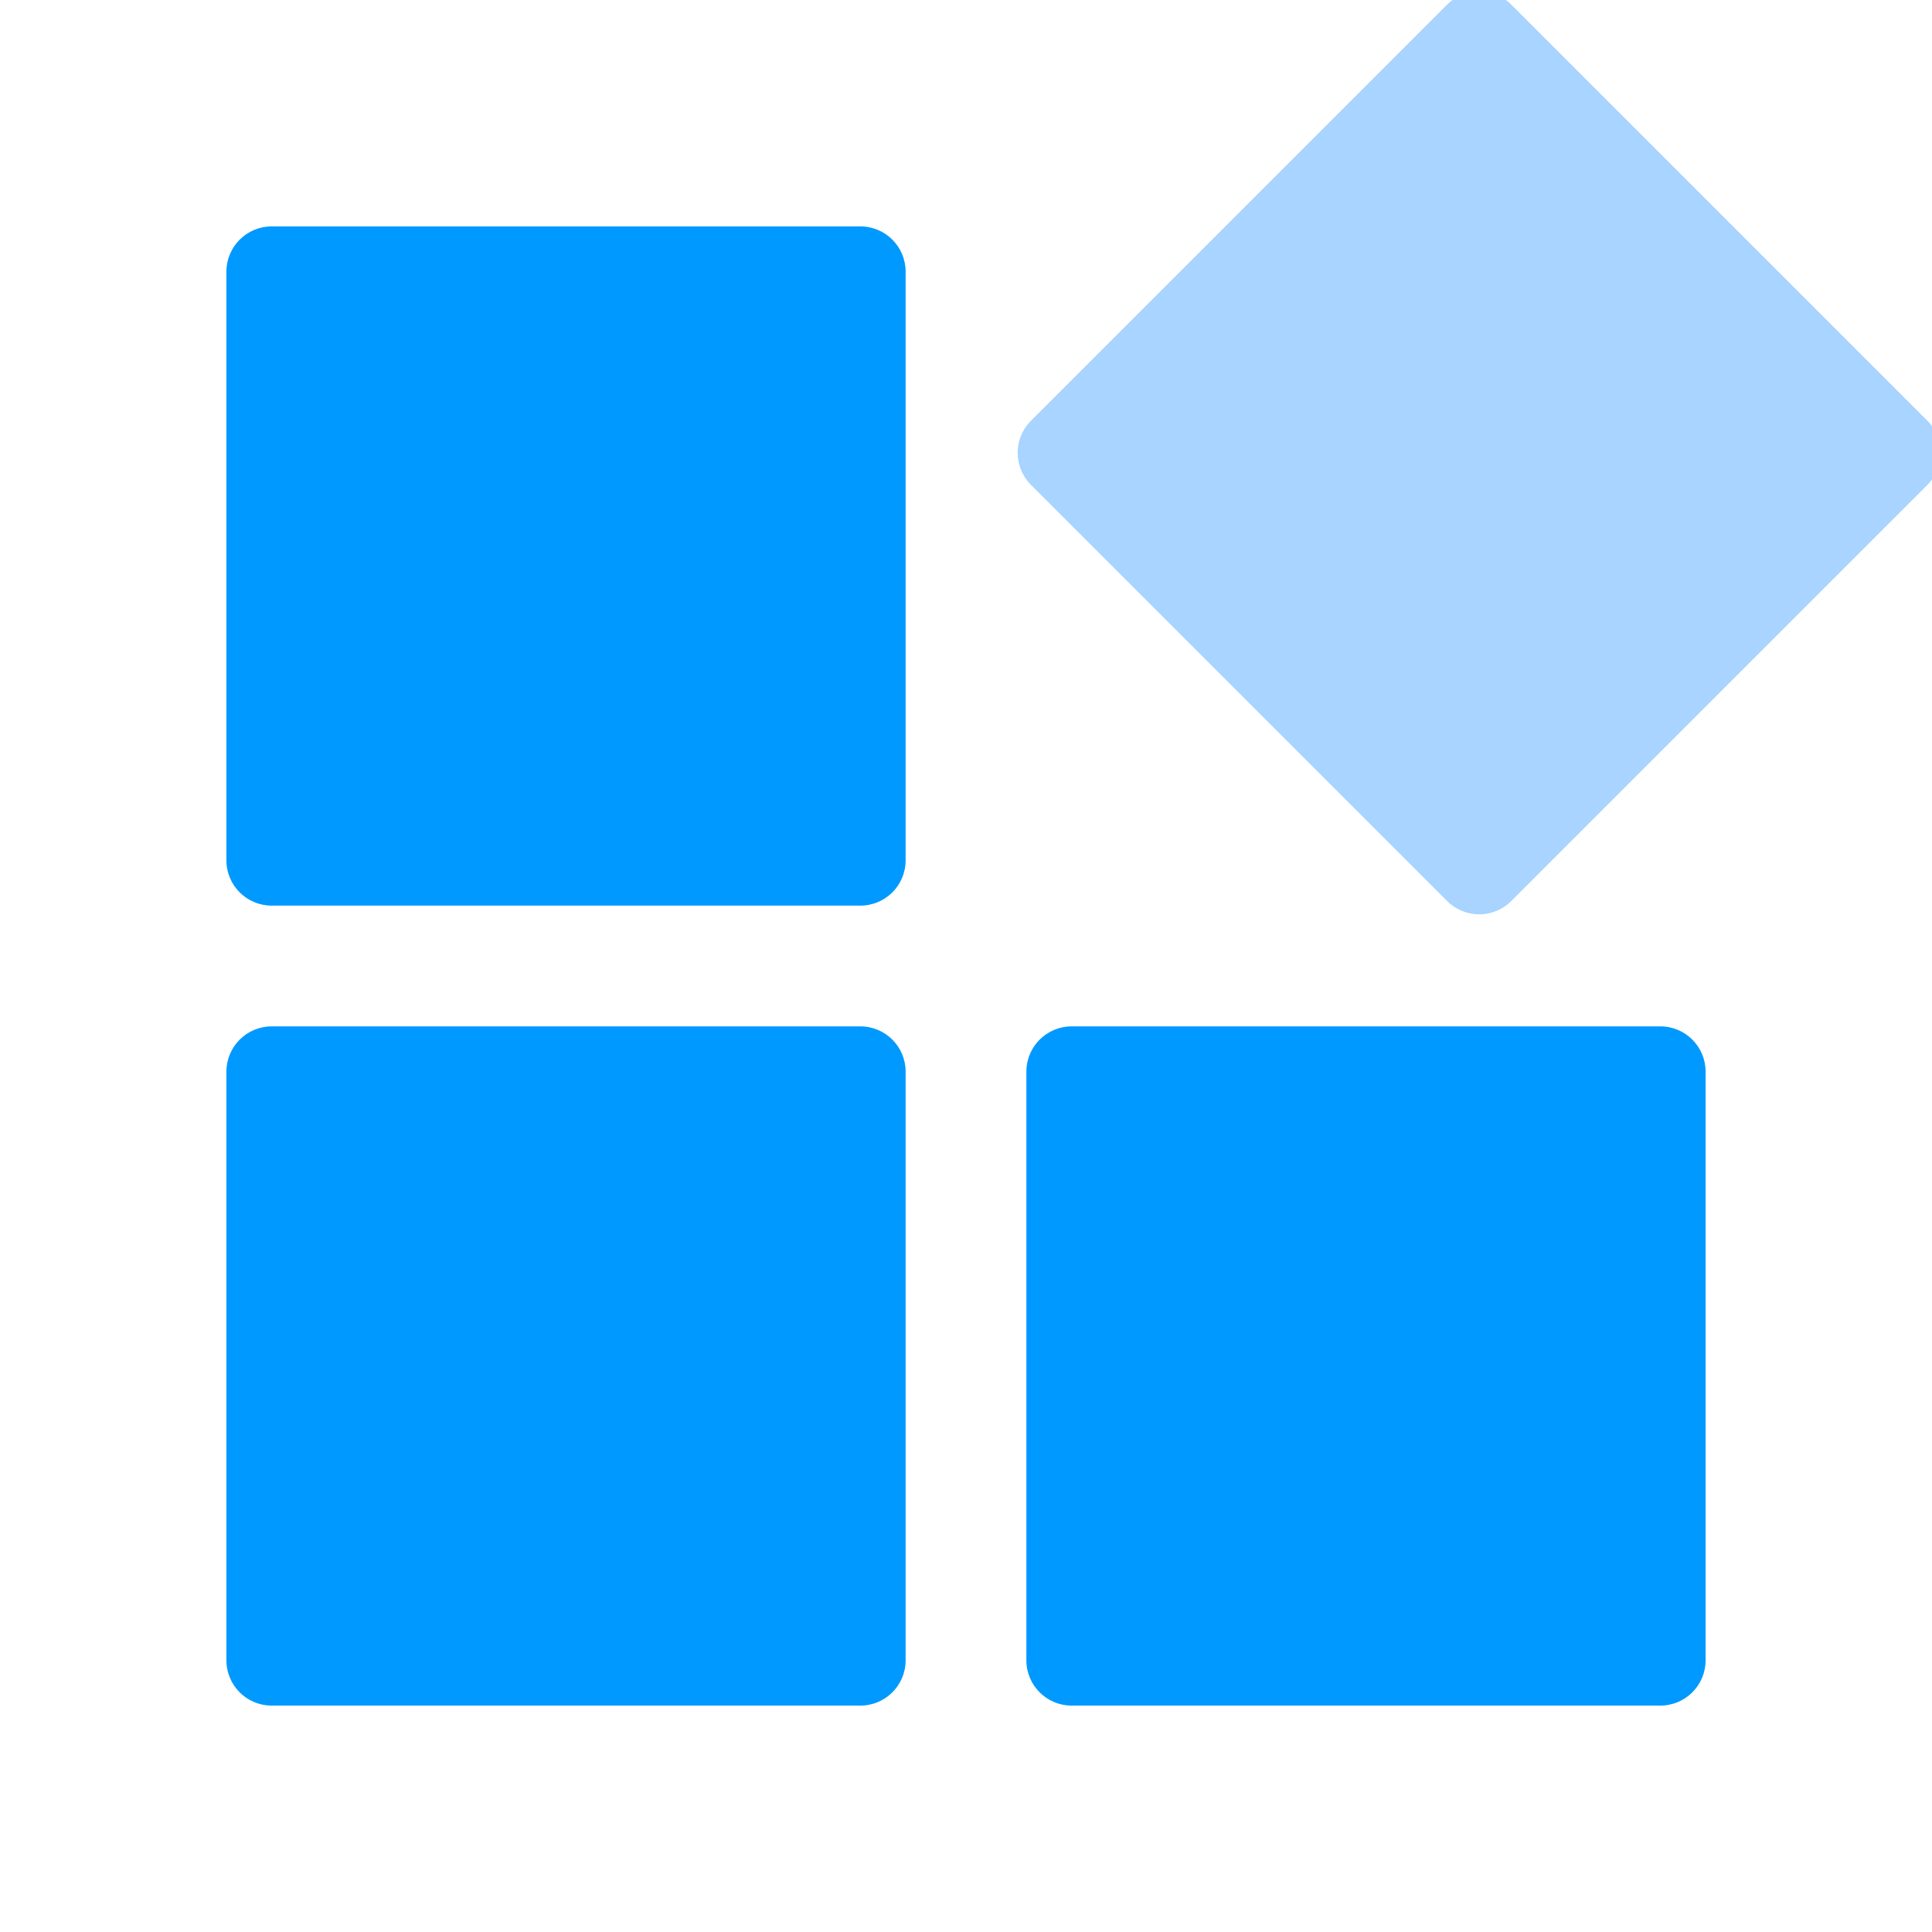
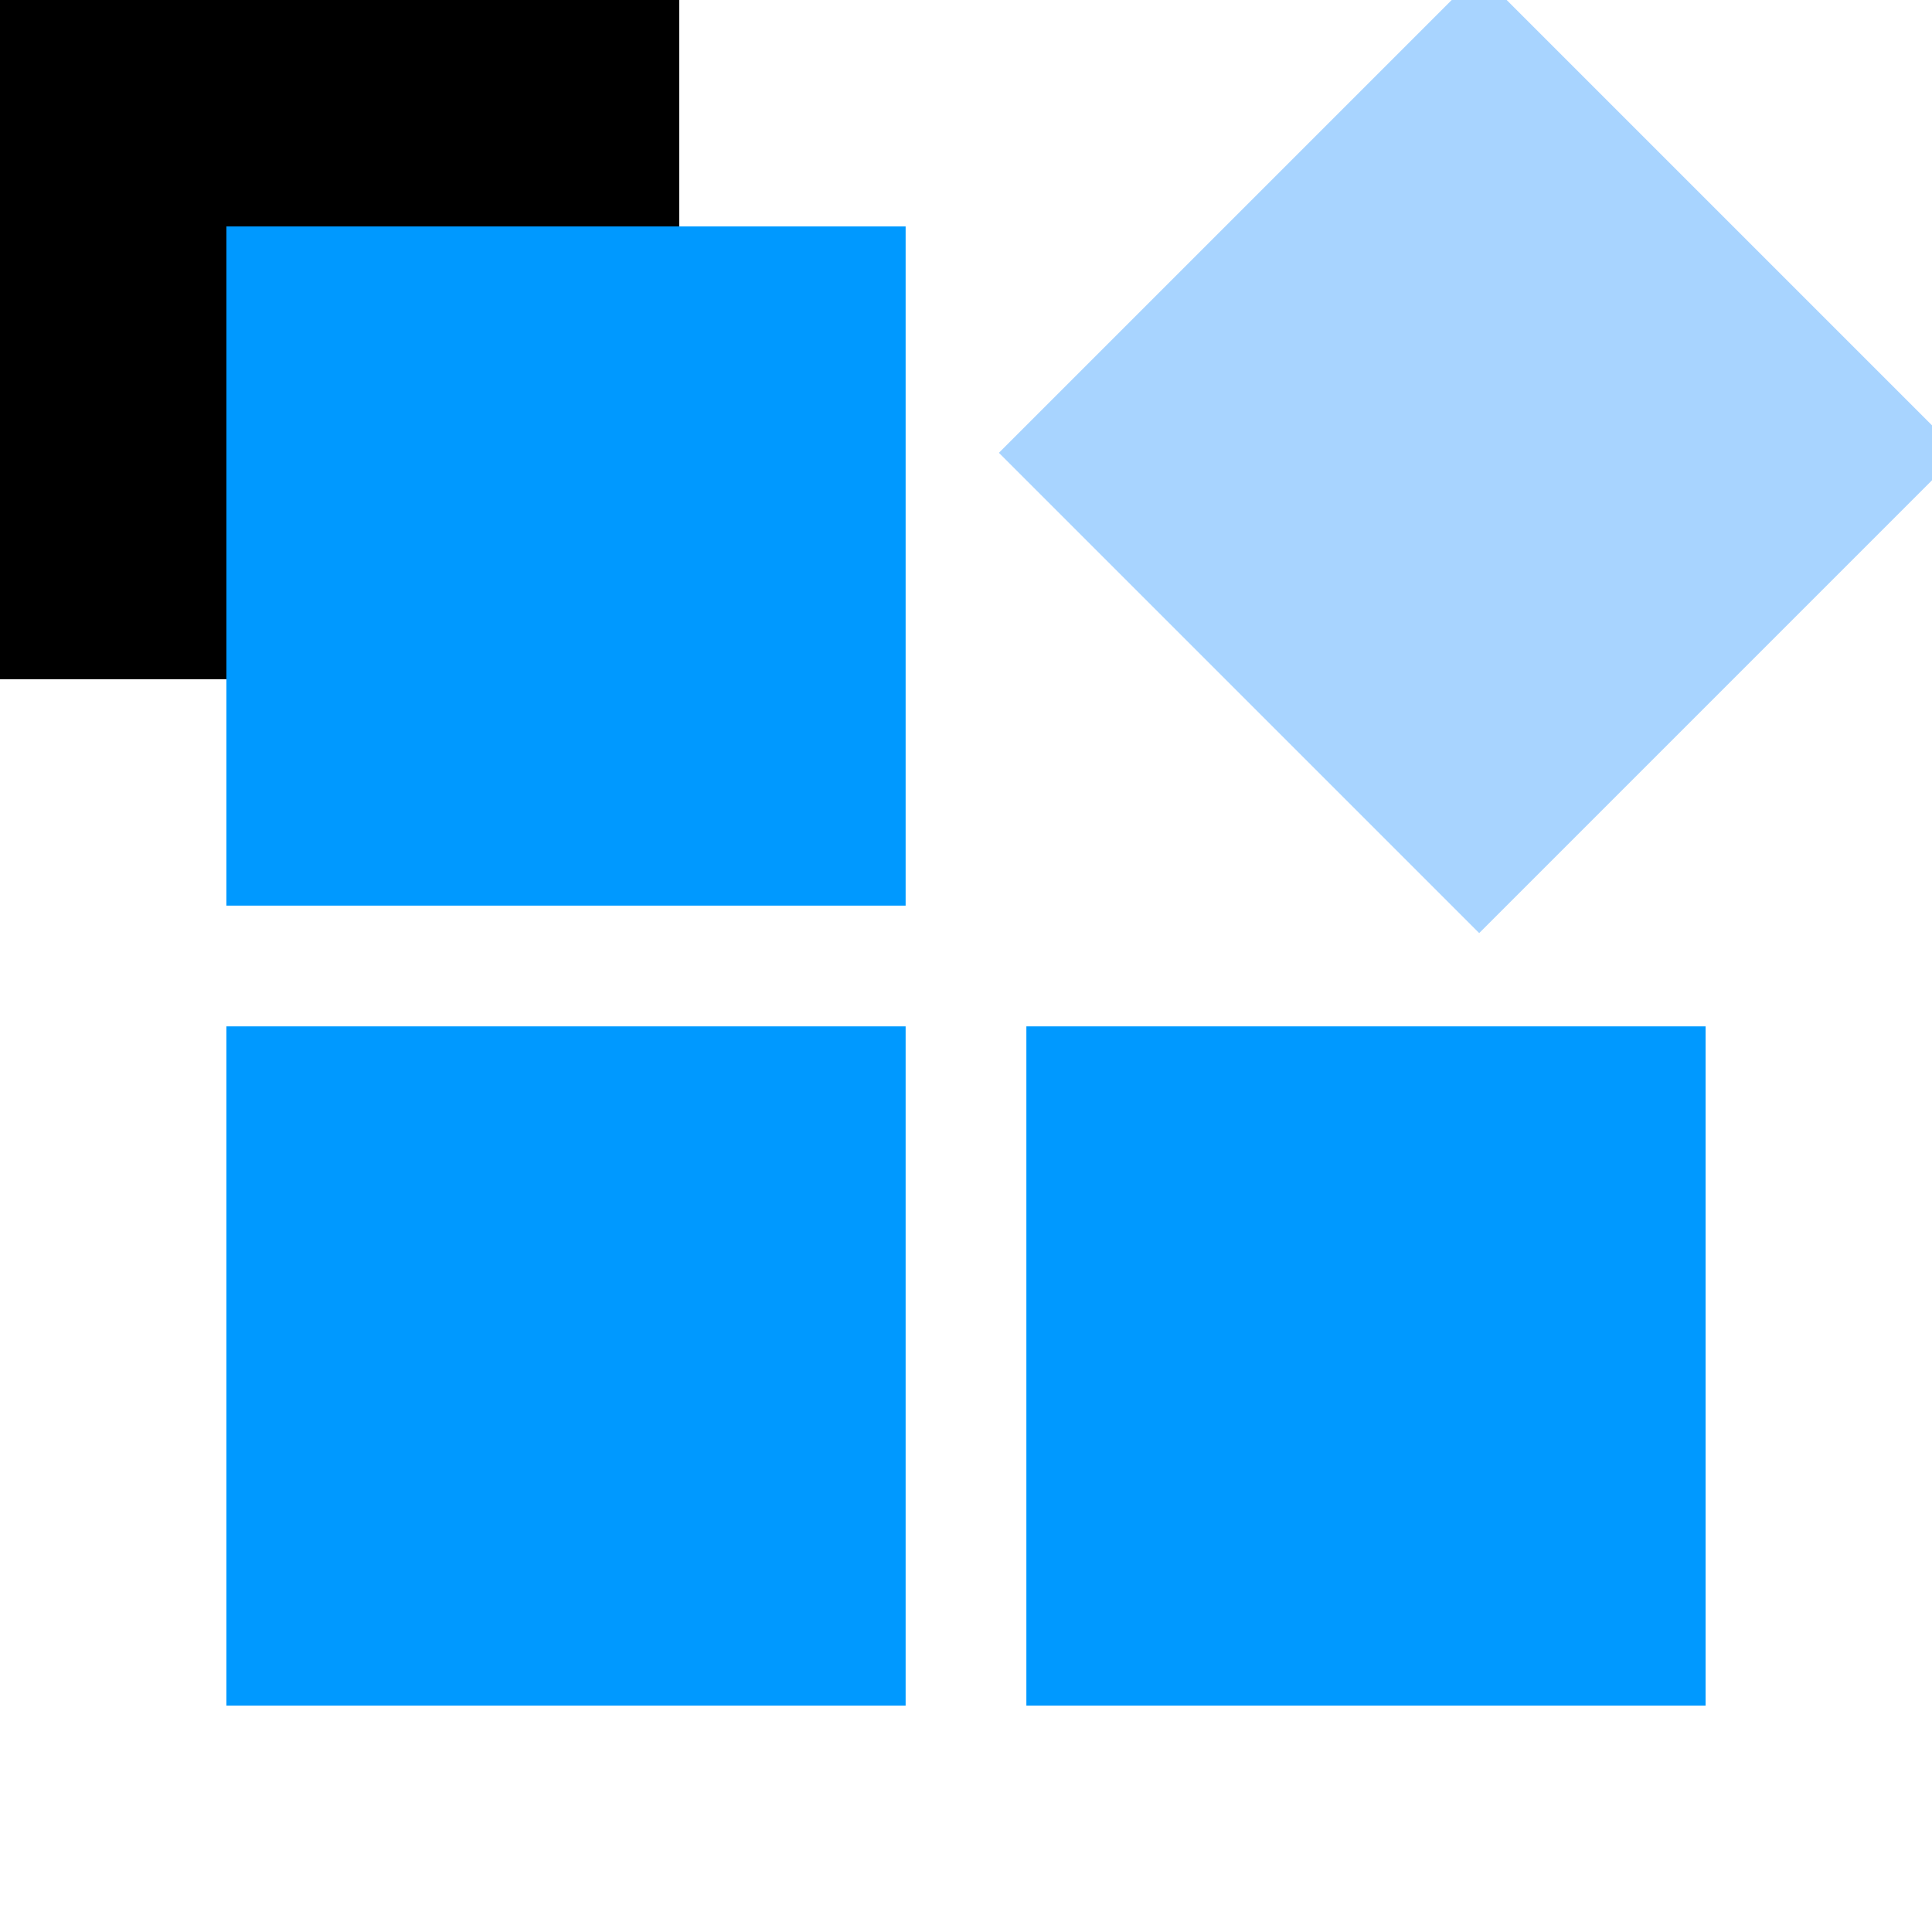
<svg xmlns="http://www.w3.org/2000/svg" viewBox="0 0 256 256">
-   <rect x="30" y="30" width="90" height="90" rx="6" fill="#09F" />
-   <rect x="30" y="136" width="90" height="90" rx="6" fill="#09F" />
-   <rect x="136" y="136" width="90" height="90" rx="6" fill="#09F" />
-   <rect x="151" y="15" width="90" height="90" rx="6" fill="#A8D4FF" transform="rotate(45 196 60)" />
+   <rect id="s" width="90" height="90" />
+   <g fill="#09F">
+     <use href="#s" x="30" y="30" />
+     <use href="#s" x="30" y="136" />
+     <use href="#s" x="136" y="136" />
+   </g>
+   <use href="#s" x="151" y="15" fill="#A8D4FF" transform="rotate(45 196 60)" />
</svg>
